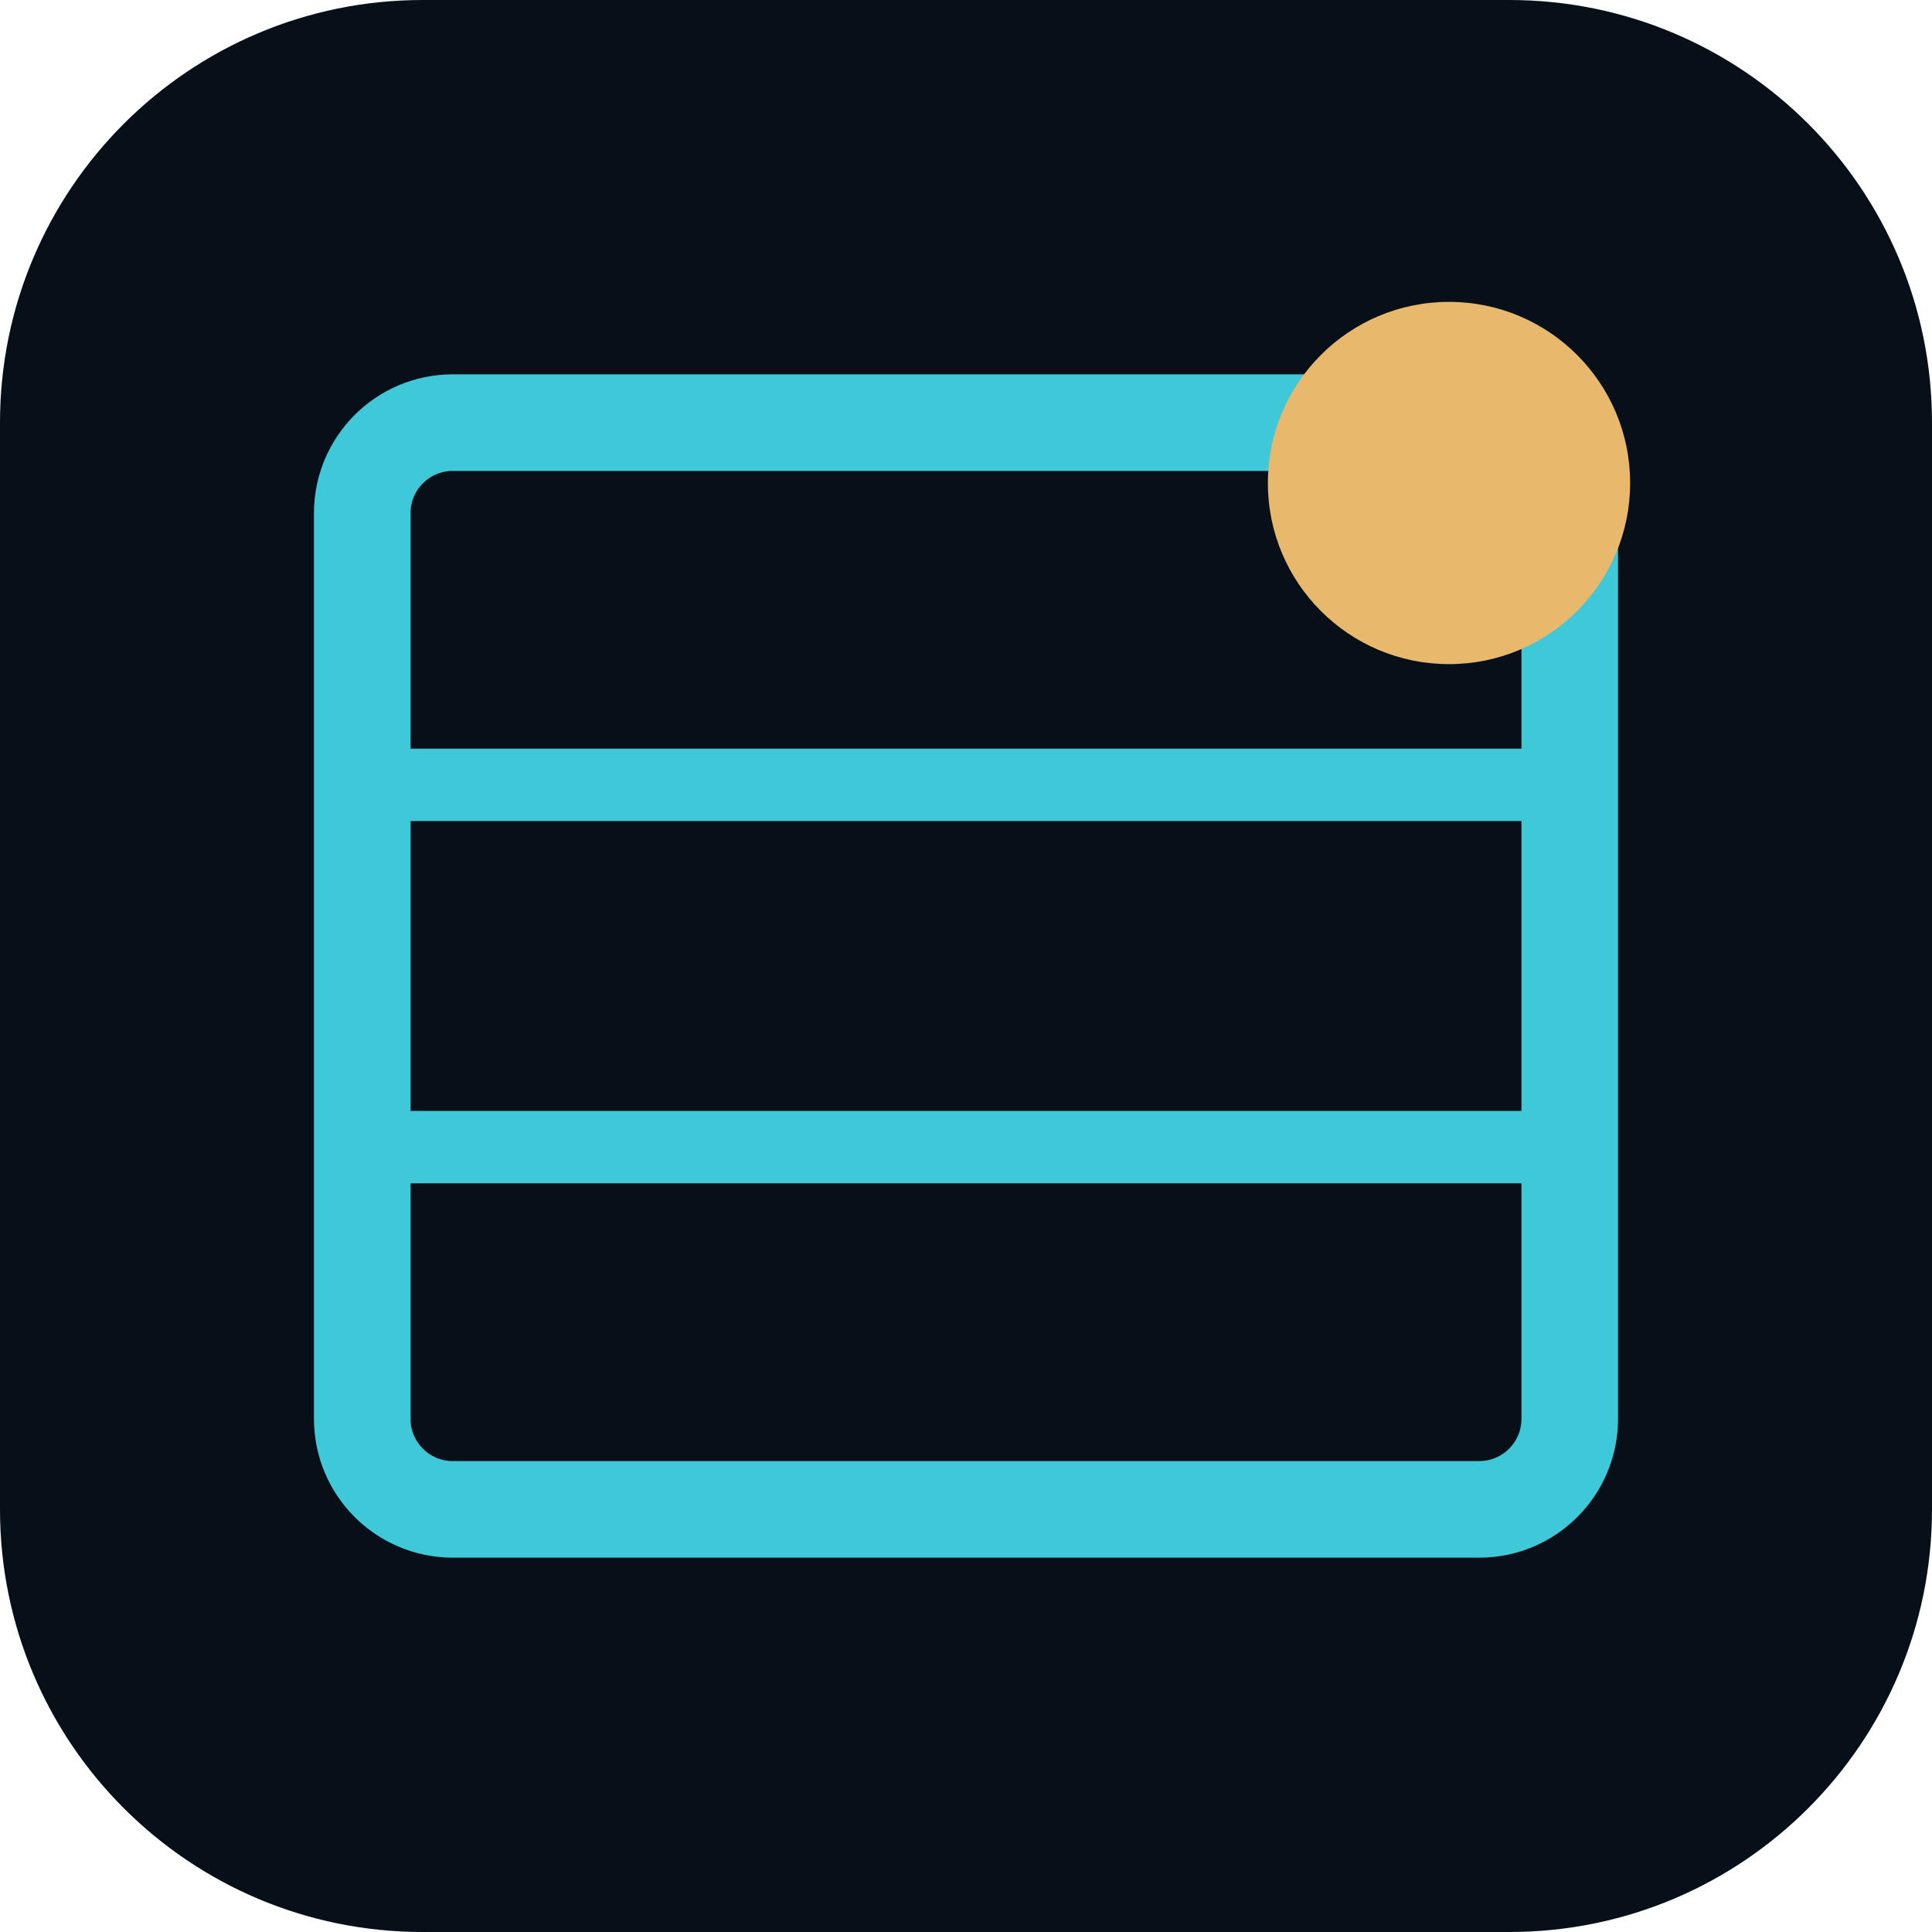
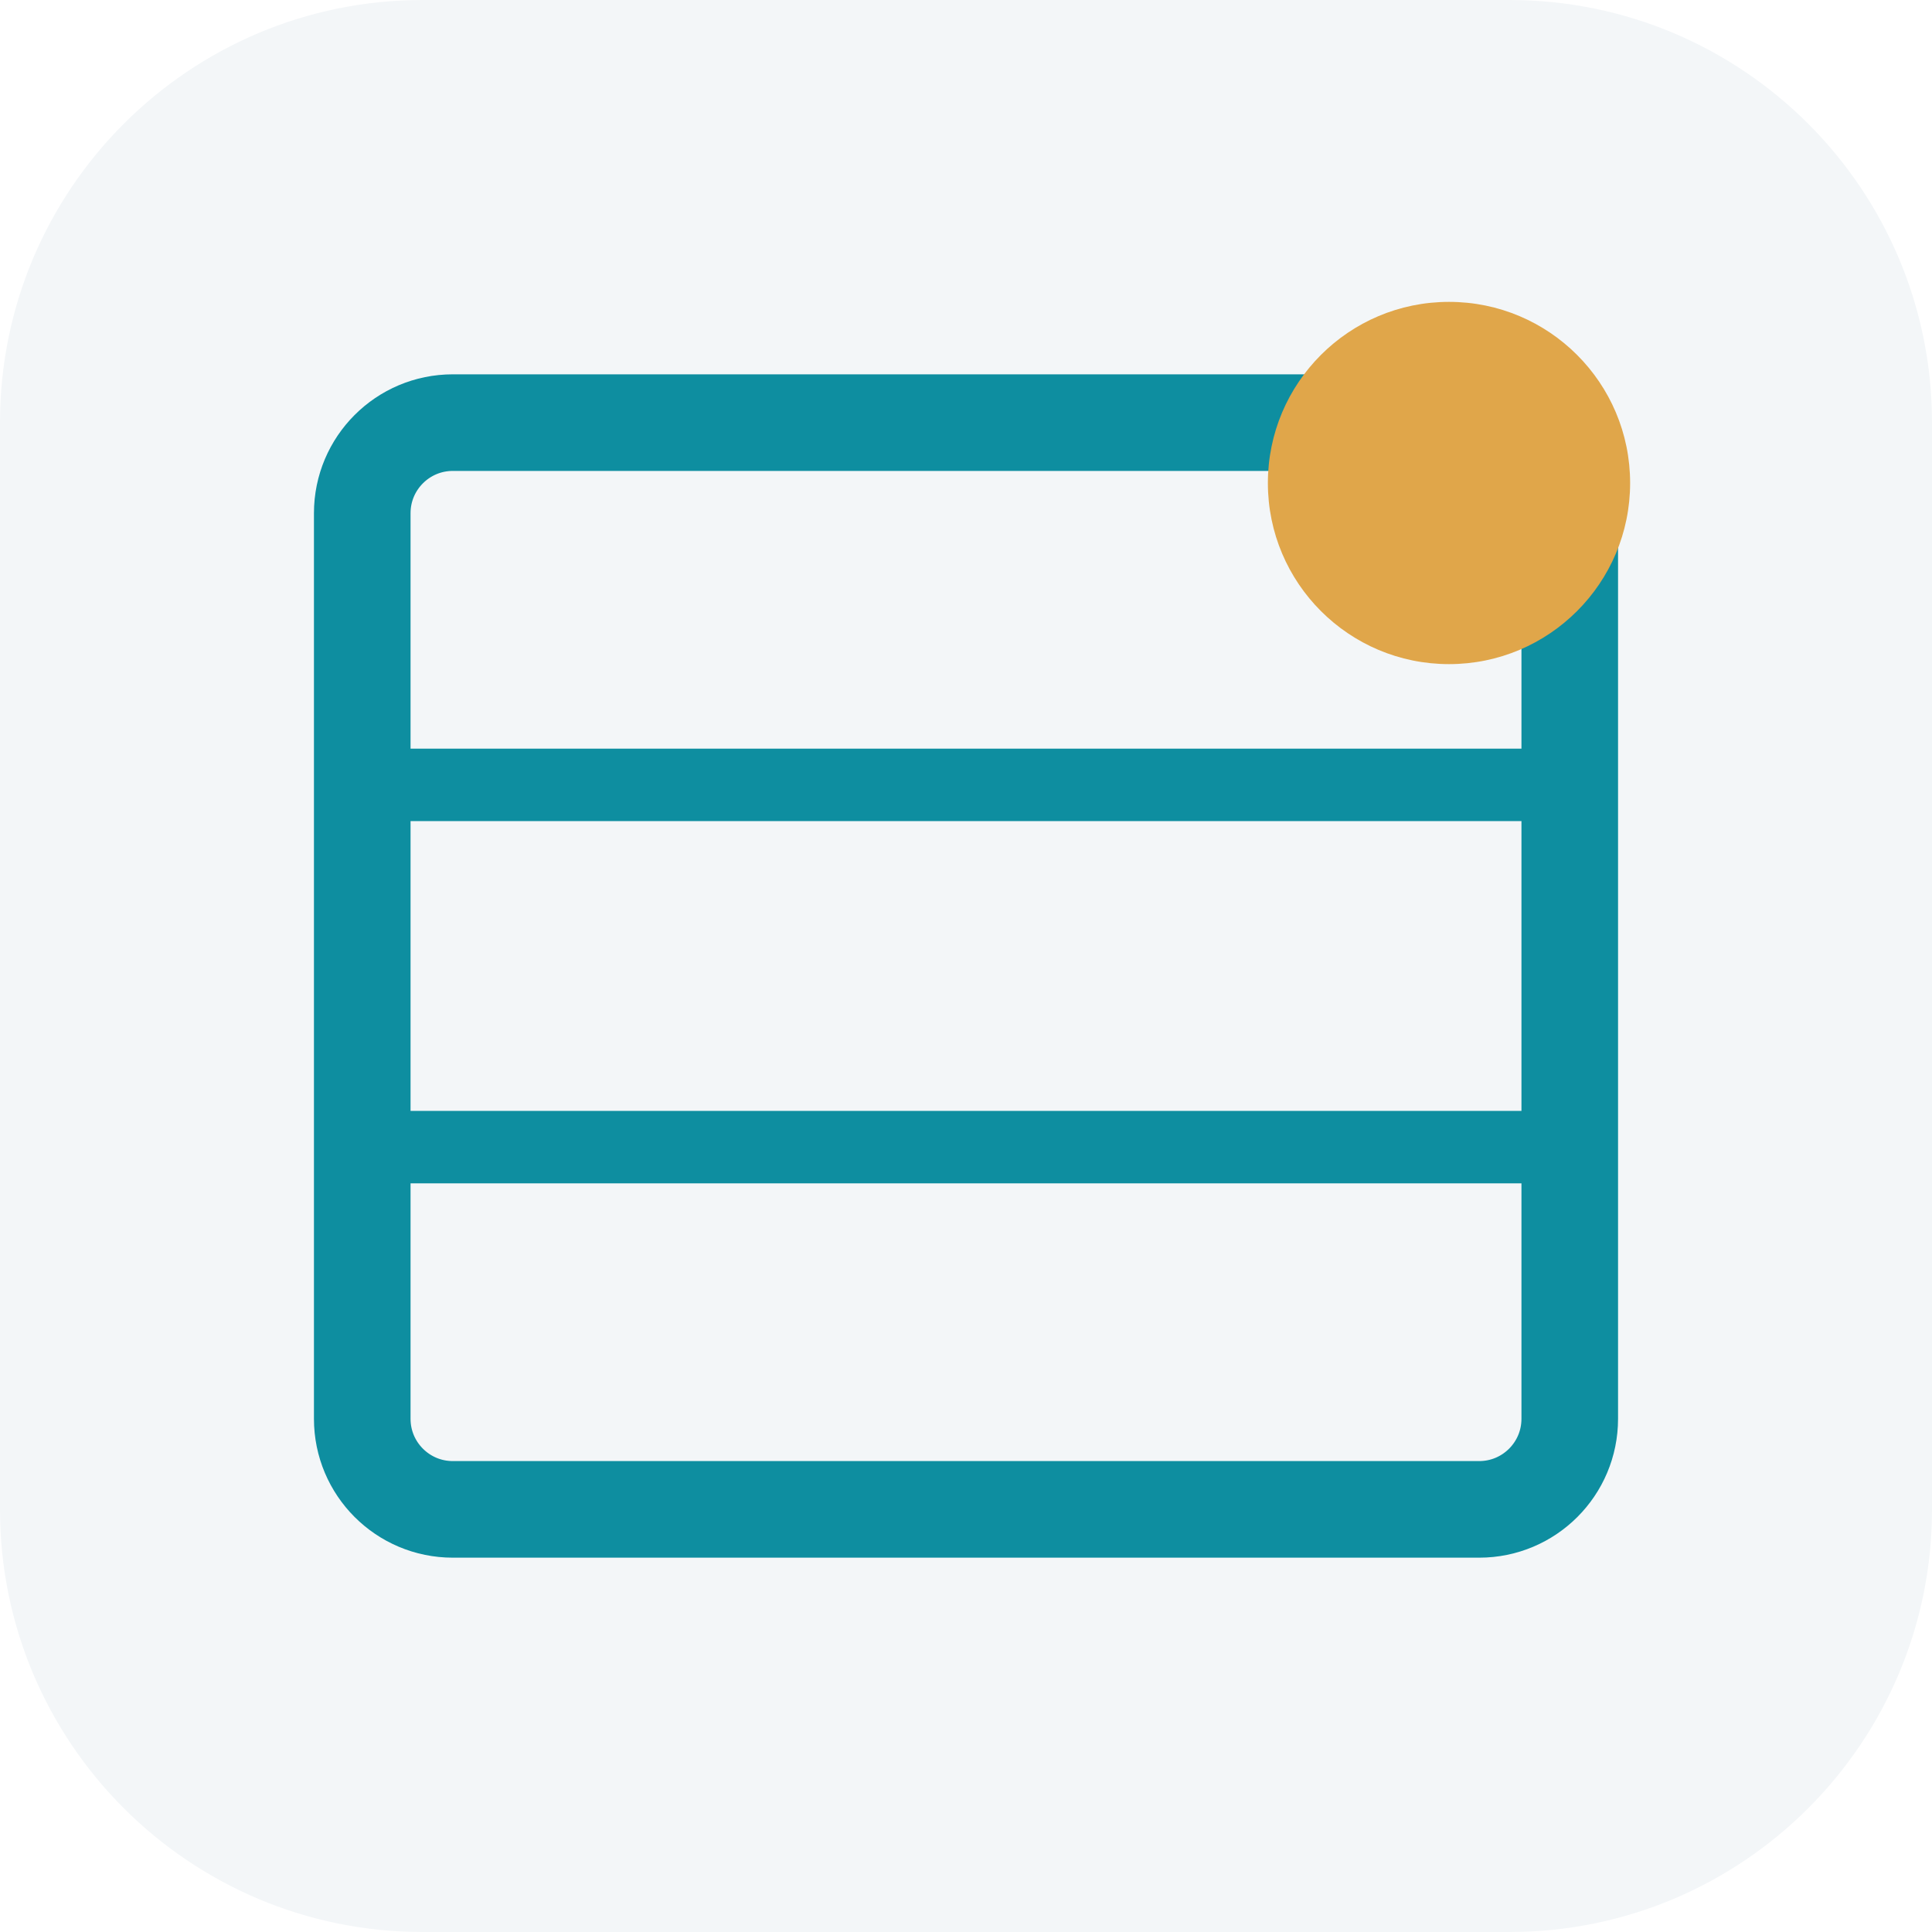
<svg xmlns="http://www.w3.org/2000/svg" viewBox="0 0 32 32">
-   <rect width="32" height="32" rx="7" fill="#071018" />
-   <rect x="6" y="7" width="20" height="18" rx="1.5" fill="none" stroke="#3ec8d8" stroke-width="1.6" />
-   <path d="M6 13h20M6 19h20" stroke="#3ec8d8" stroke-width="1.2" />
-   <circle cx="24" cy="8" r="3" fill="#e8b86d" />
+   <rect width="32" height="32" rx="7" fill="#f3f6f8" />
+   <rect x="6" y="7" width="20" height="18" rx="1.5" fill="none" stroke="#0e8ea0" stroke-width="1.6" />
+   <path d="M6 13h20M6 19h20" stroke="#0e8ea0" stroke-width="1.2" />
+   <circle cx="24" cy="8" r="3" fill="#e0a64a" />
</svg>
